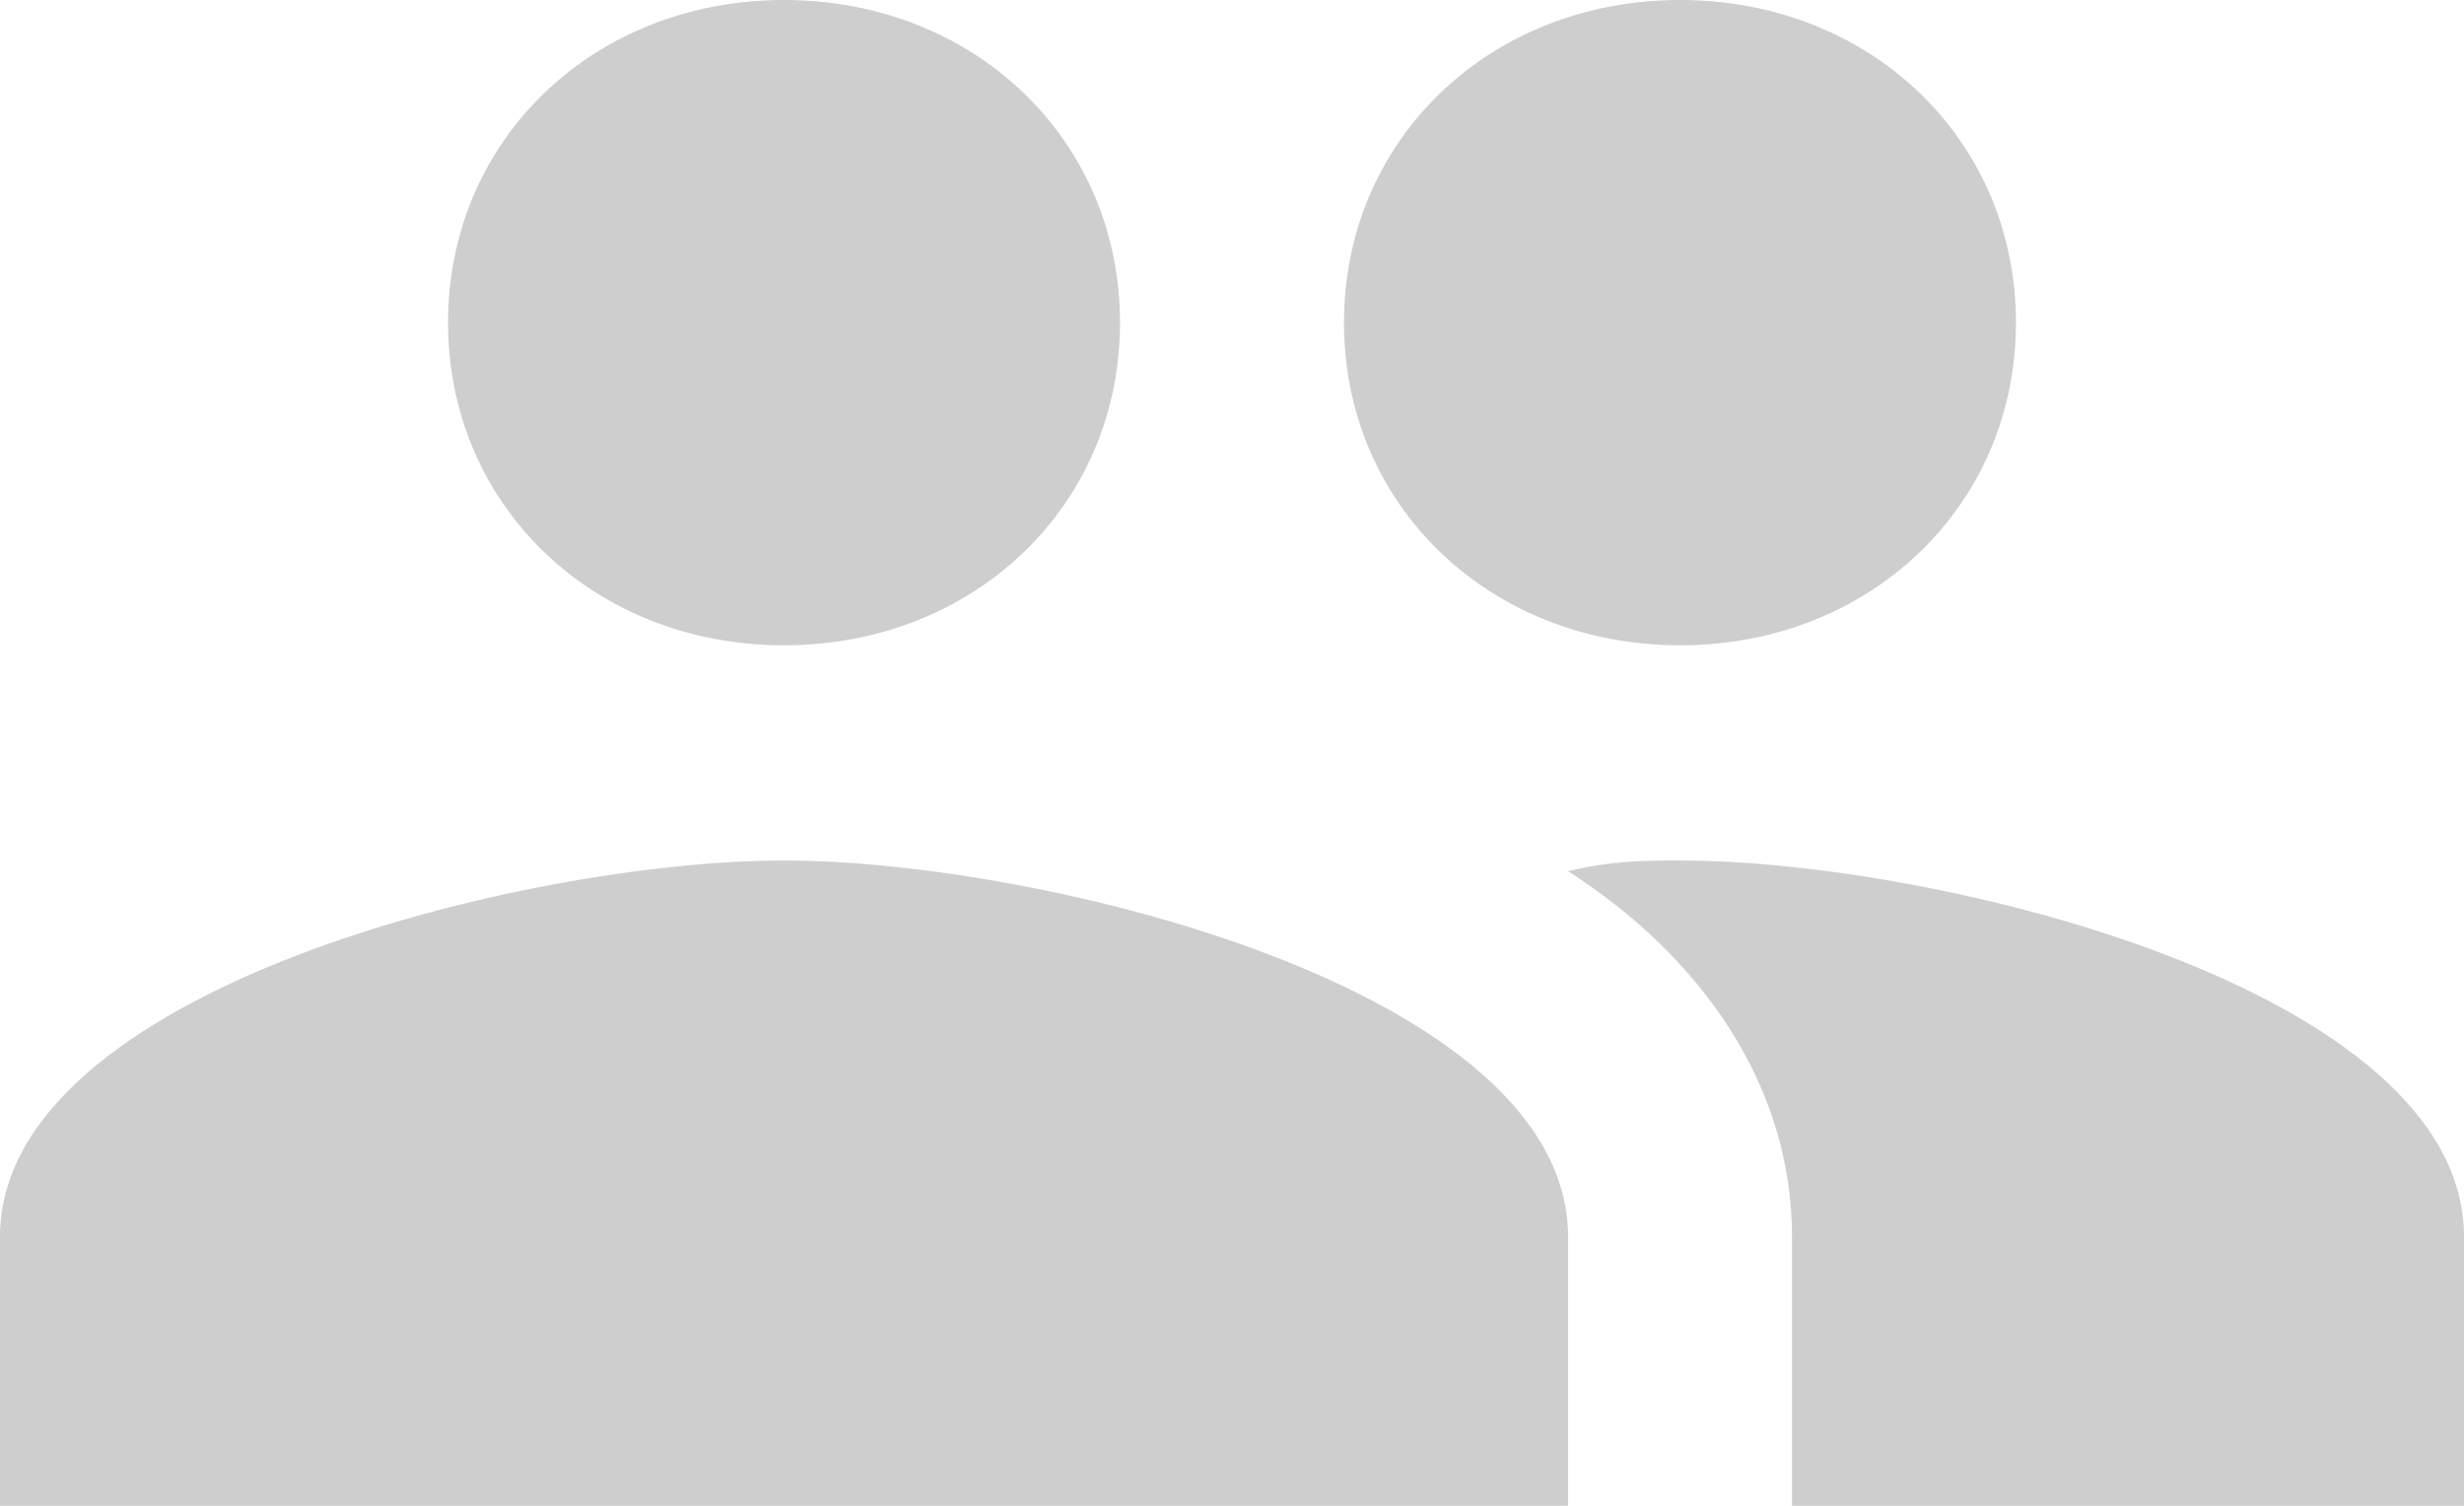
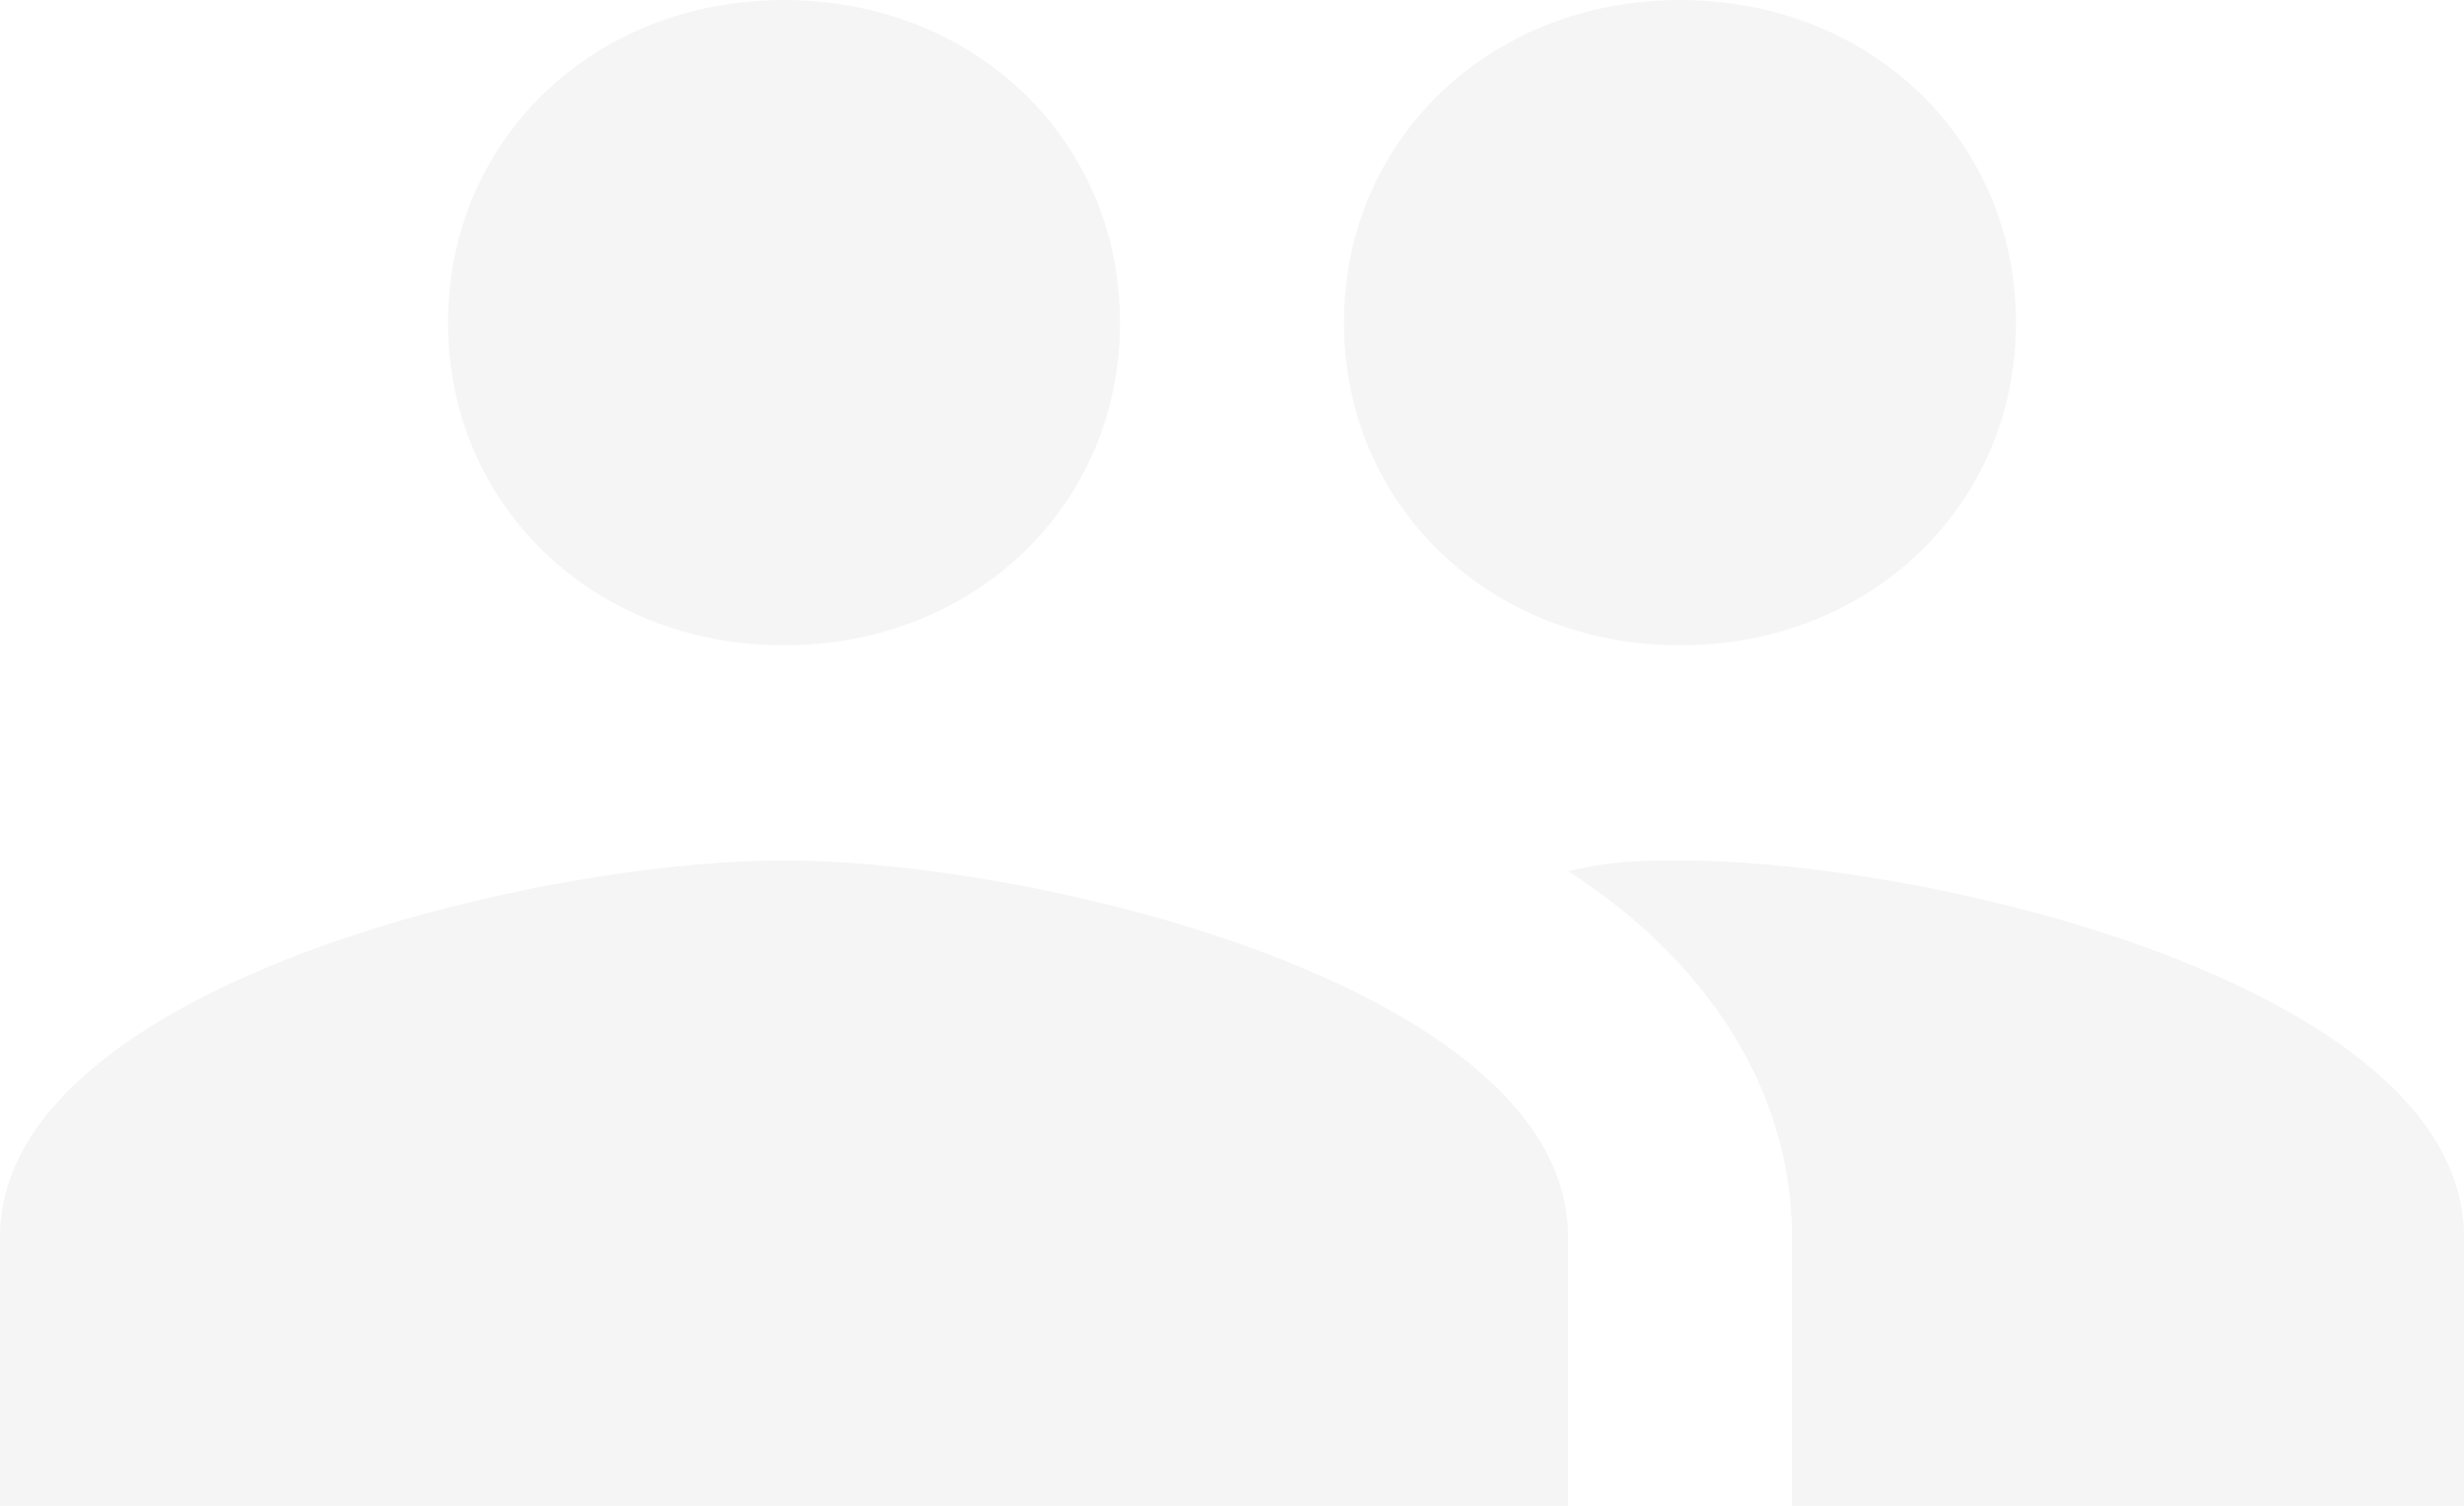
<svg xmlns="http://www.w3.org/2000/svg" width="18px" height="11px" viewBox="0 0 18 11" version="1.1">
  <defs />
  <g id="Welcome" stroke="none" stroke-width="1" fill="none" fill-rule="evenodd">
-     <g id="Desktop" transform="translate(-173, -1857)" fill="#CECECE">
+     <g id="Desktop" transform="translate(-173, -1857)" fill="#F5F5F5">
      <g id="Projects" transform="translate(-11, 1437)">
        <g id="Project-1" transform="translate(72, 98)">
          <g id="Group-Copy" transform="translate(107, 319)">
            <g id="group" transform="translate(5, 3)">
              <path d="M12.273,4.714 C13.664,4.714 14.727,3.693 14.727,2.357 C14.727,1.021 13.664,0 12.273,0 C10.882,0 9.818,1.021 9.818,2.357 C9.818,3.693 10.882,4.714 12.273,4.714 L12.273,4.714 Z M5.727,4.714 C7.118,4.714 8.182,3.693 8.182,2.357 C8.182,1.021 7.118,0 5.727,0 C4.336,0 3.273,1.021 3.273,2.357 C3.273,3.693 4.336,4.714 5.727,4.714 L5.727,4.714 Z M5.727,6.286 C3.845,6.286 0,7.229 0,9.036 L0,11 L11.455,11 L11.455,9.036 C11.455,7.229 7.609,6.286 5.727,6.286 L5.727,6.286 Z M12.273,6.286 C12.027,6.286 11.782,6.286 11.455,6.364 C12.436,6.993 13.091,7.936 13.091,9.036 L13.091,11 L18,11 L18,9.036 C18,7.229 14.155,6.286 12.273,6.286 L12.273,6.286 Z" id="Shape" />
            </g>
          </g>
        </g>
      </g>
    </g>
  </g>
</svg>
